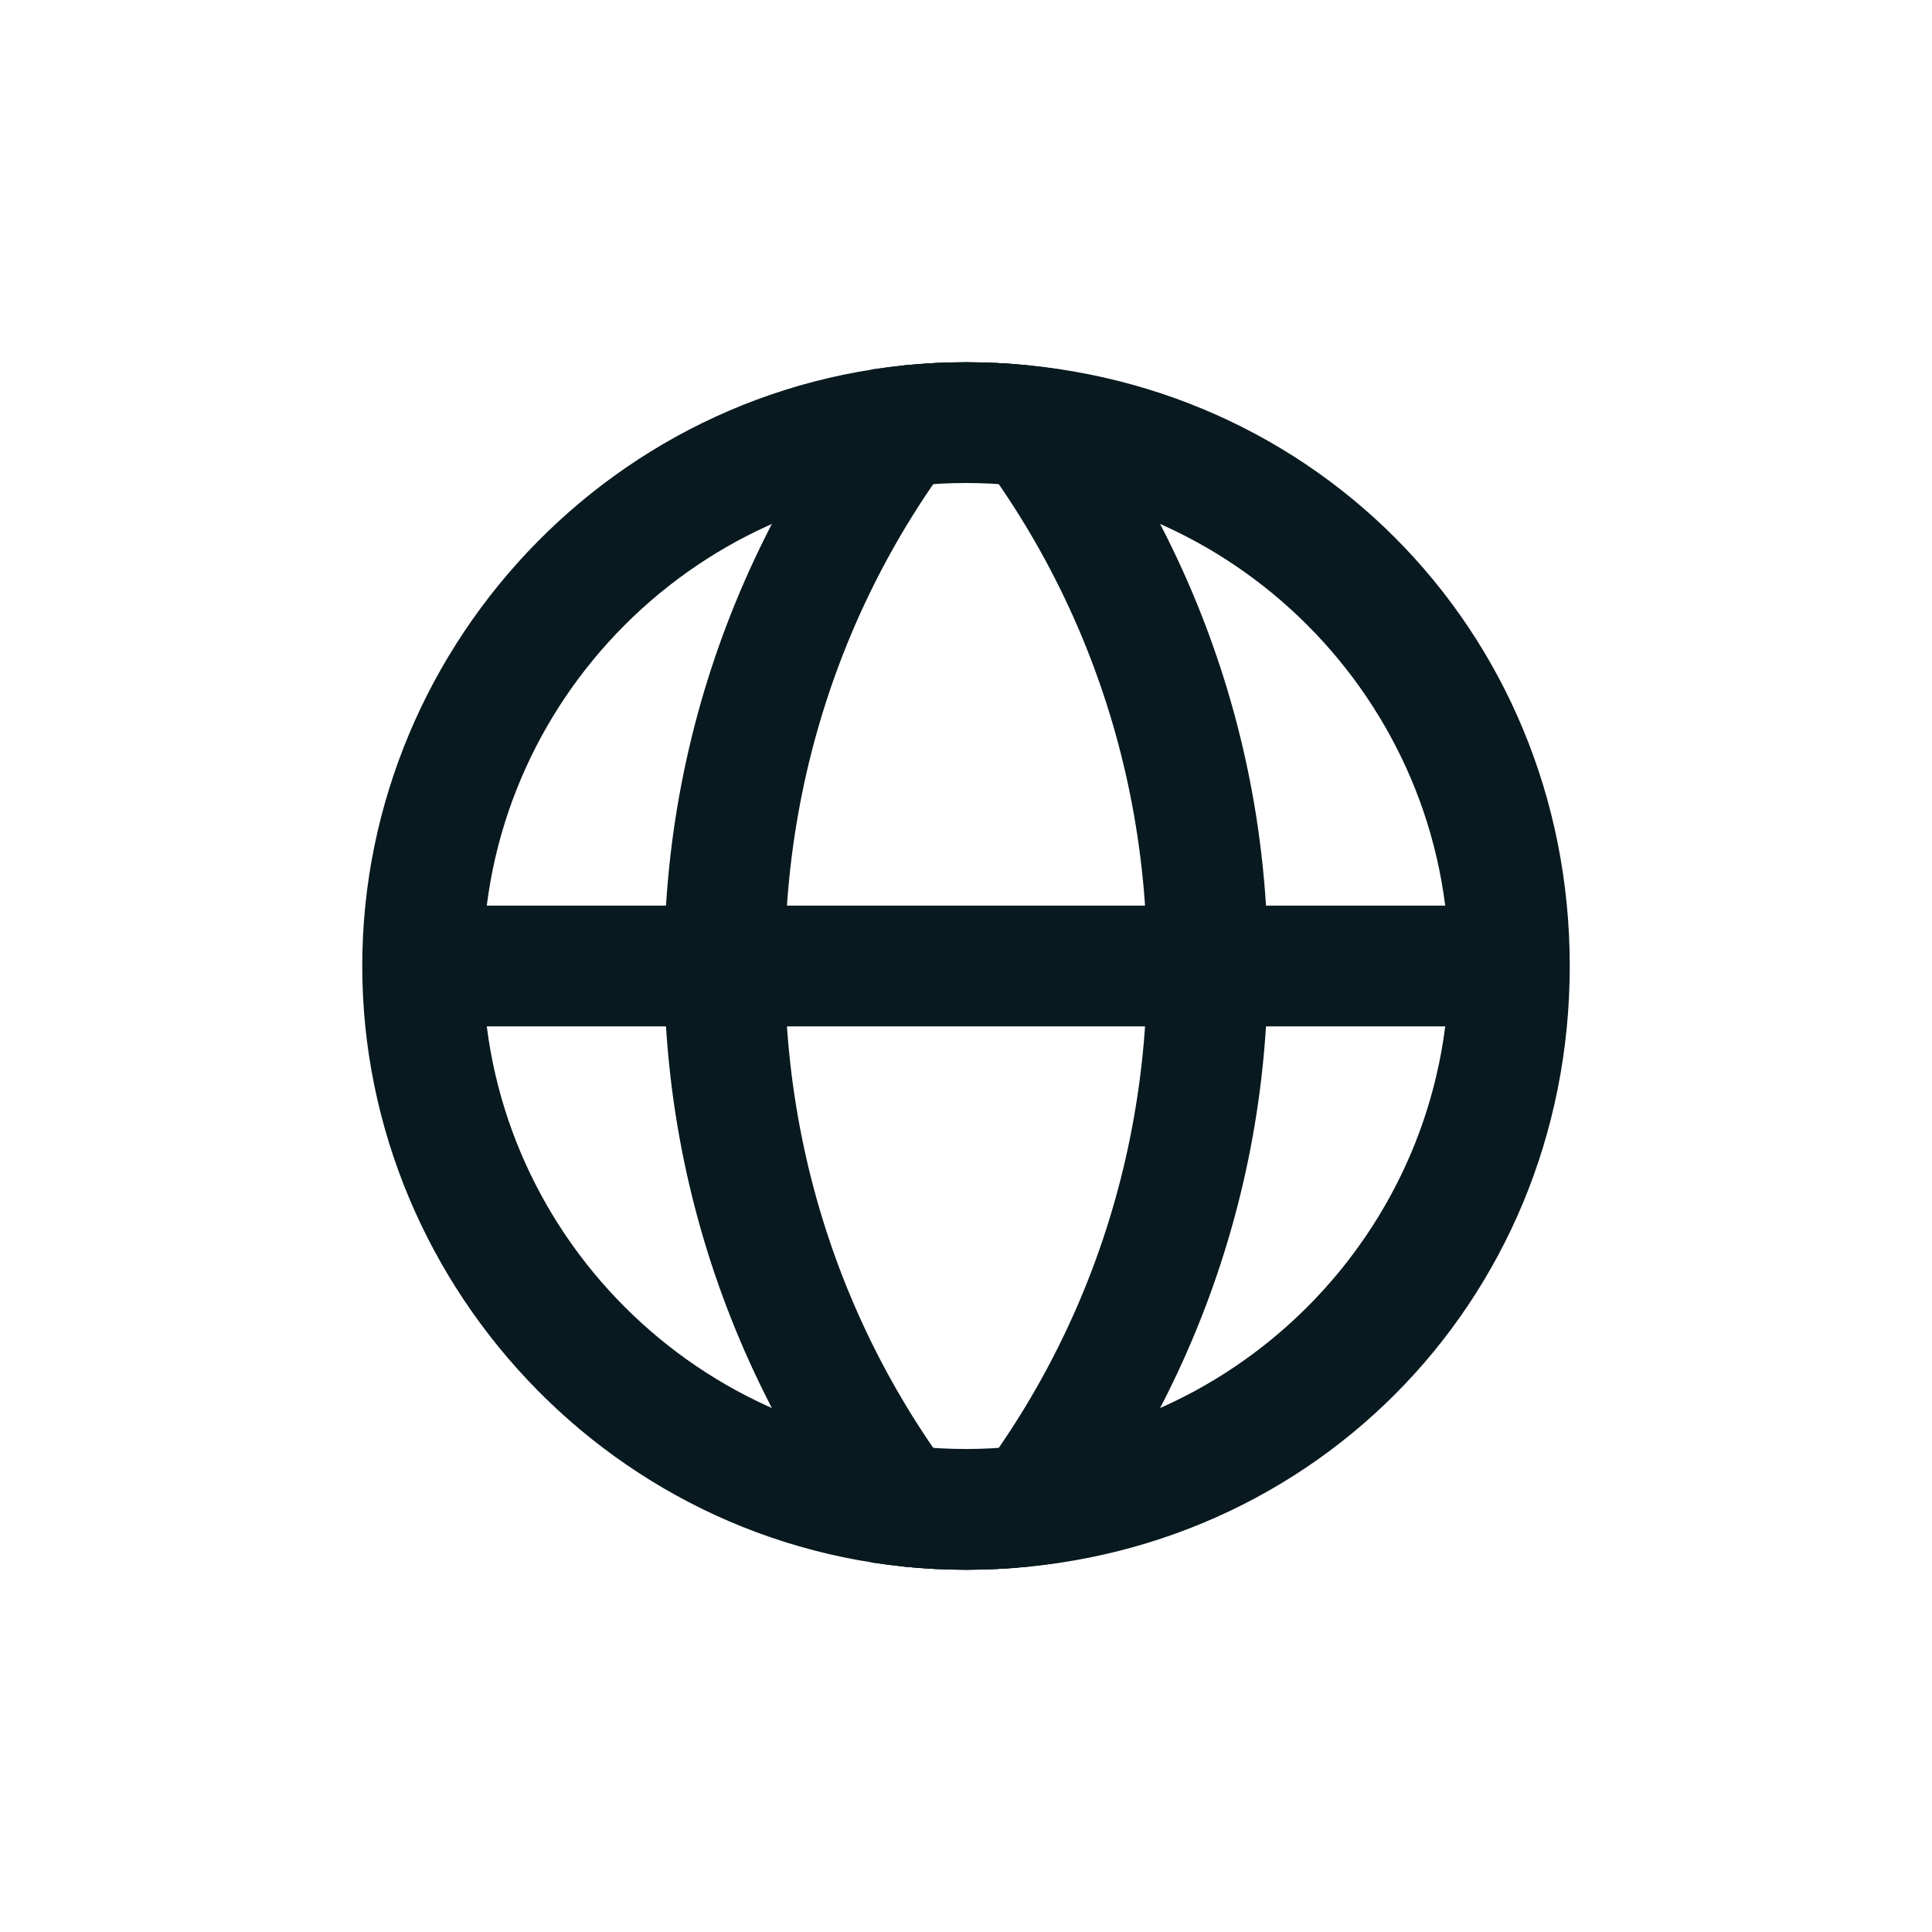
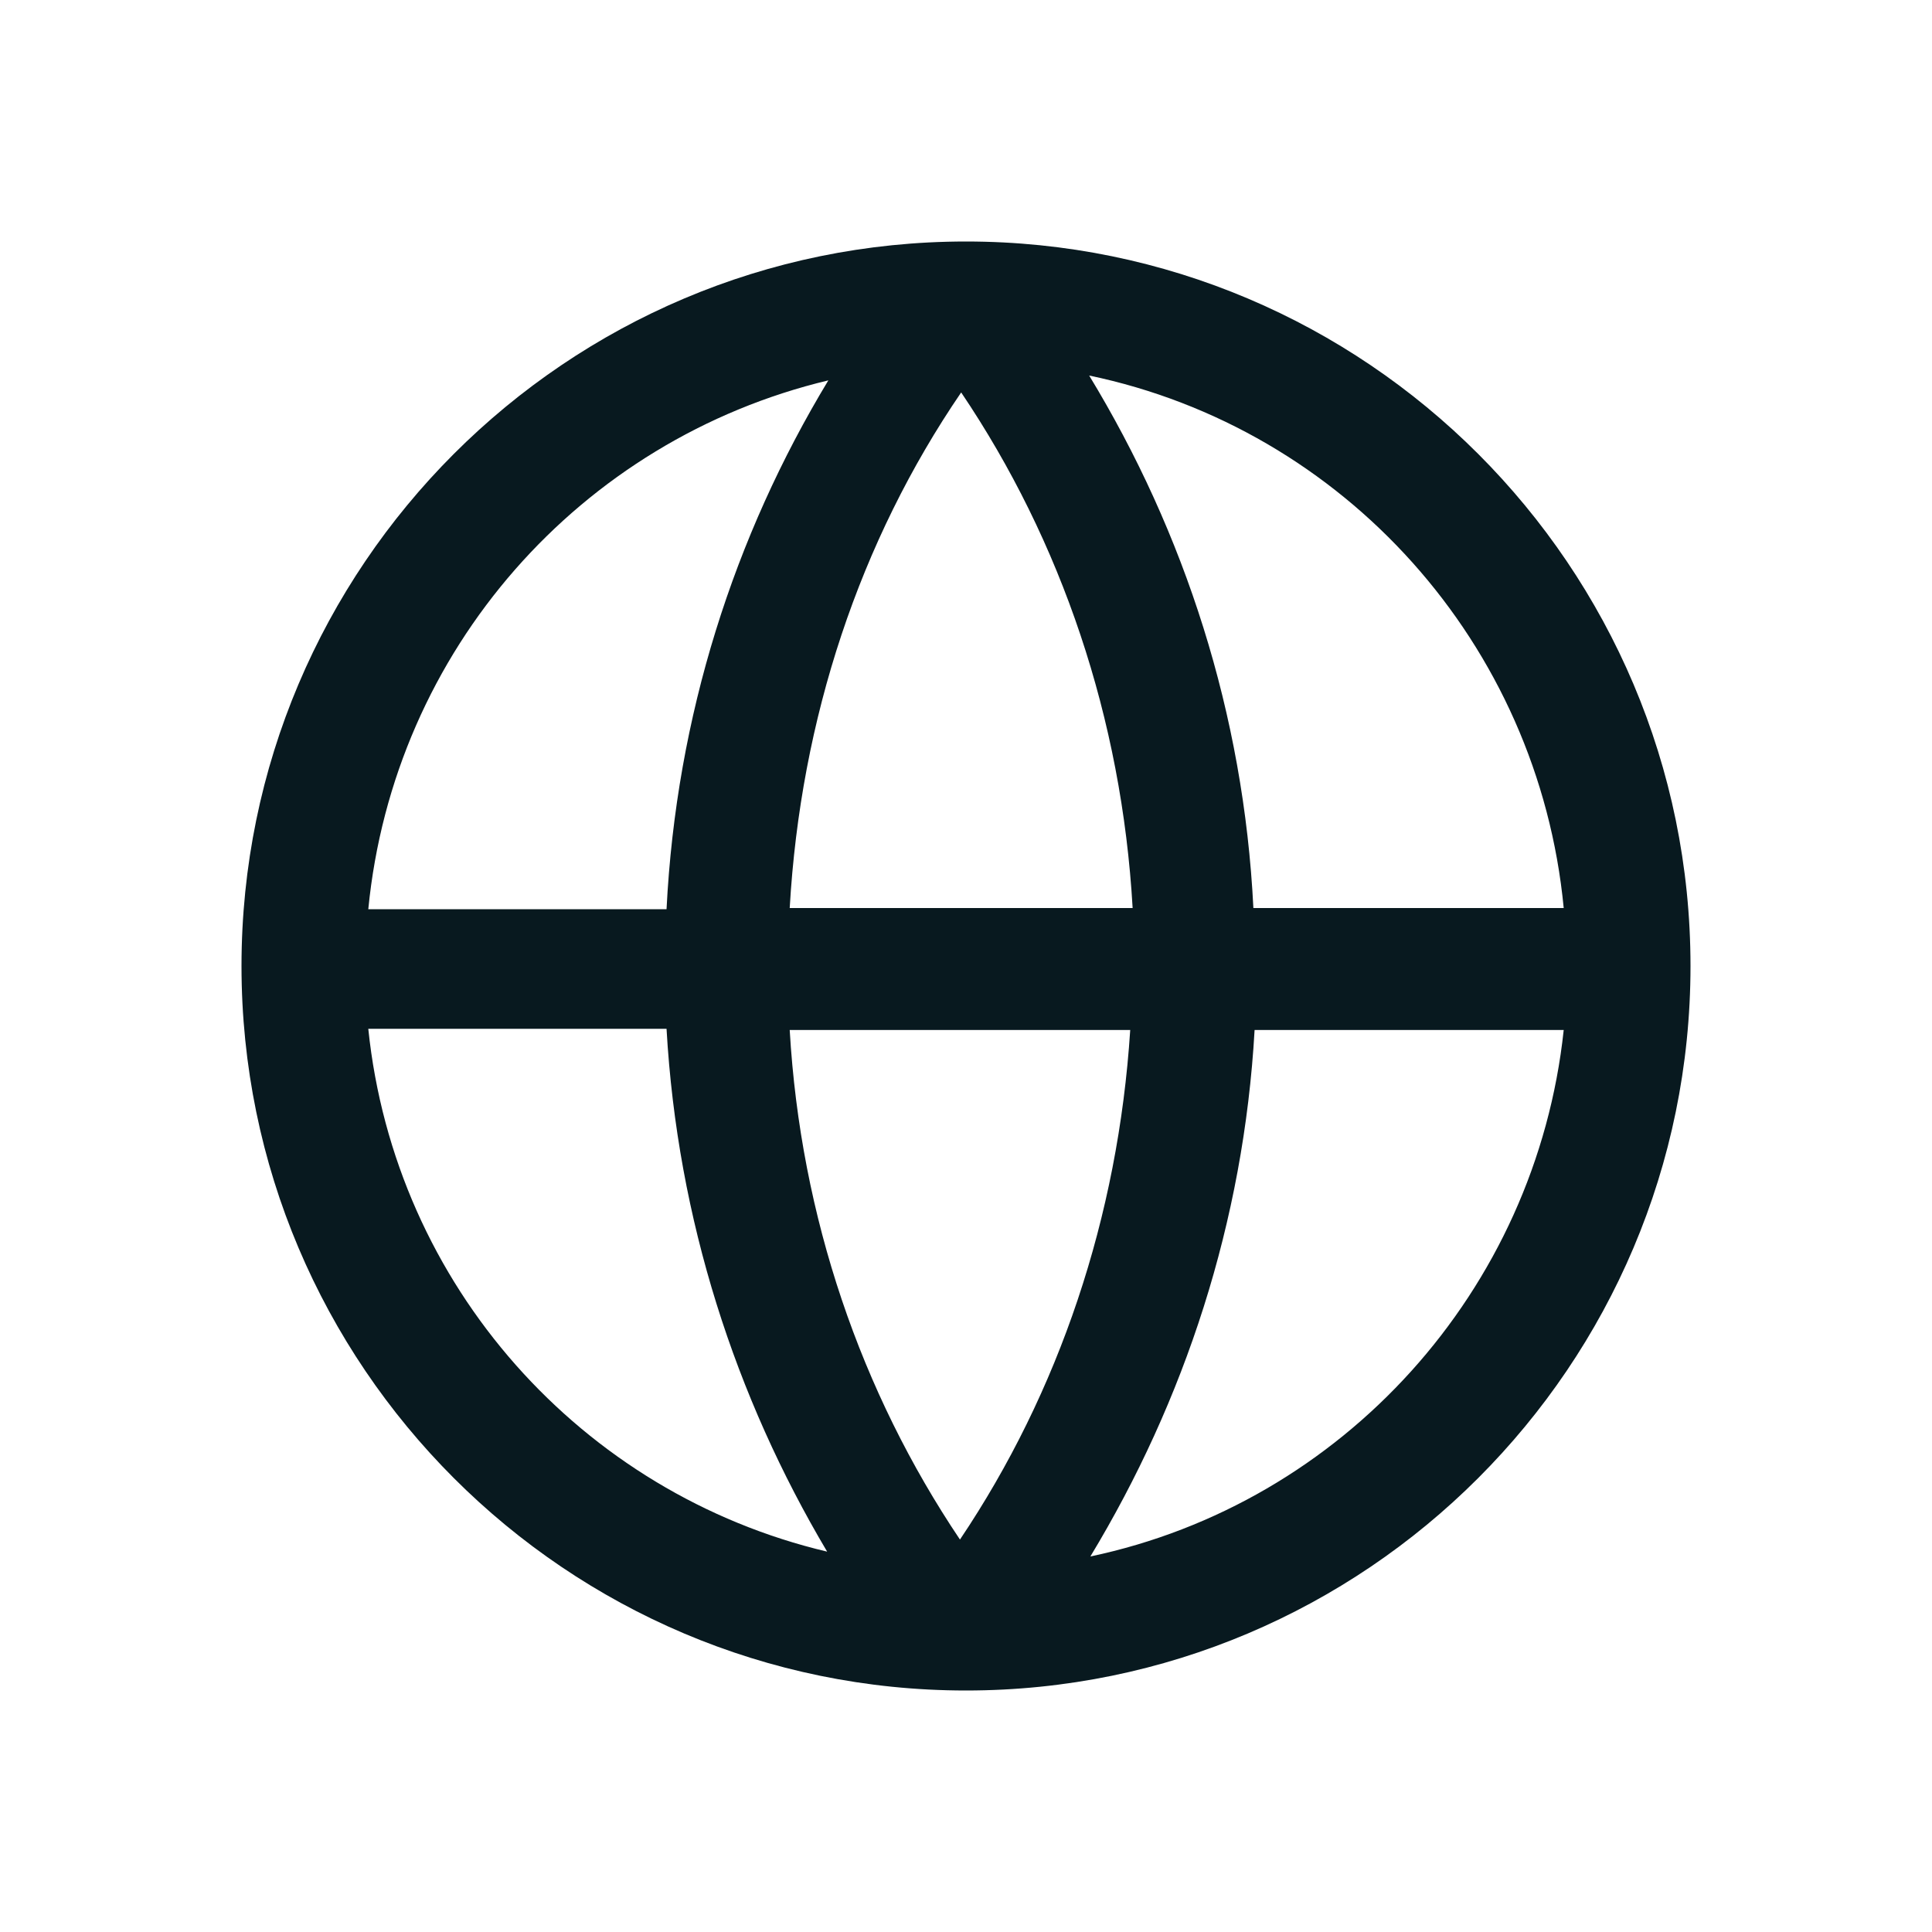
- <svg xmlns="http://www.w3.org/2000/svg" xmlns:xlink="http://www.w3.org/1999/xlink" version="1.1" id="power_grey" x="0px" y="0px" viewBox="0 0 16 16" style="enable-background:new 0 0 16 16;" xml:space="preserve">
-   <style type="text/css">
- 	.st0{fill:#08191F;}
- 	.st1{clip-path:url(#SVGID_00000082354655415864141330000008464837123331565733_);}
- 	.st2{fill-rule:evenodd;clip-rule:evenodd;fill:#08191F;}
- </style>
-   <g>
-     <path class="st0" d="M8,4c2.2,0,4,1.8,4,4s-1.8,4-4,4s-4-1.8-4-4S5.8,4,8,4 M8,3C5.2,3,3,5.3,3,8s2.2,5,5,5s5-2.2,5-5S10.8,3,8,3   L8,3z" />
-   </g>
-   <g>
-     <defs>
-       <circle id="SVGID_1_" cx="8" cy="8" r="5" />
-     </defs>
-     <clipPath id="SVGID_00000093175198182458429780000016300292523371503265_">
-       <use xlink:href="#SVGID_1_" style="overflow:visible;" />
-     </clipPath>
-     <g style="clip-path:url(#SVGID_00000093175198182458429780000016300292523371503265_);">
-       <path class="st0" d="M2.5,1c3.9,0,7,3.1,7,7s-3.1,7-7,7s-7-3.1-7-7S-1.4,1,2.5,1 M2.5,0c-4.4,0-8,3.6-8,8s3.6,8,8,8s8-3.6,8-8    S6.9,0,2.5,0L2.5,0z" />
-     </g>
-     <g style="clip-path:url(#SVGID_00000093175198182458429780000016300292523371503265_);">
-       <path class="st0" d="M13.5,1c3.9,0,7,3.1,7,7s-3.1,7-7,7s-7-3.1-7-7S9.6,1,13.5,1 M13.5,0c-4.4,0-8,3.6-8,8s3.6,8,8,8s8-3.6,8-8    S17.9,0,13.5,0L13.5,0z" />
-     </g>
-   </g>
-   <g>
-     <rect x="3.7" y="7.5" class="st0" width="8.9" height="1" />
-   </g>
+ <svg xmlns="http://www.w3.org/2000/svg" id="Icons_Power_Gray" viewBox="0 0 16 16">
+   <defs>
+     <style>.cls-1{fill:#08191f;}</style>
+   </defs>
+   <path class="cls-1" d="M8,2c-3.31,0-6,2.69-6,6s2.69,6,6,6,6-2.69,6-6-2.69-6-6-6ZM12.95,7.52h-2.57c-.08-1.61-.57-3.11-1.36-4.41,2.11.44,3.72,2.22,3.93,4.41ZM9.37,7.52h-2.83c.09-1.57.58-3.04,1.42-4.27.83,1.23,1.33,2.7,1.42,4.27ZM6.86,3.15c-.78,1.29-1.26,2.78-1.34,4.38h-2.47c.21-2.15,1.76-3.89,3.81-4.38ZM3.05,8.52h2.47c.09,1.58.57,3.05,1.33,4.33-2.03-.48-3.58-2.2-3.8-4.33ZM7.95,12.75c-.82-1.22-1.32-2.67-1.41-4.22h2.82c-.1,1.55-.59,3-1.41,4.22ZM9.03,12.89c.78-1.29,1.27-2.77,1.36-4.36h2.56c-.23,2.16-1.83,3.92-3.92,4.36Z" />
</svg>
